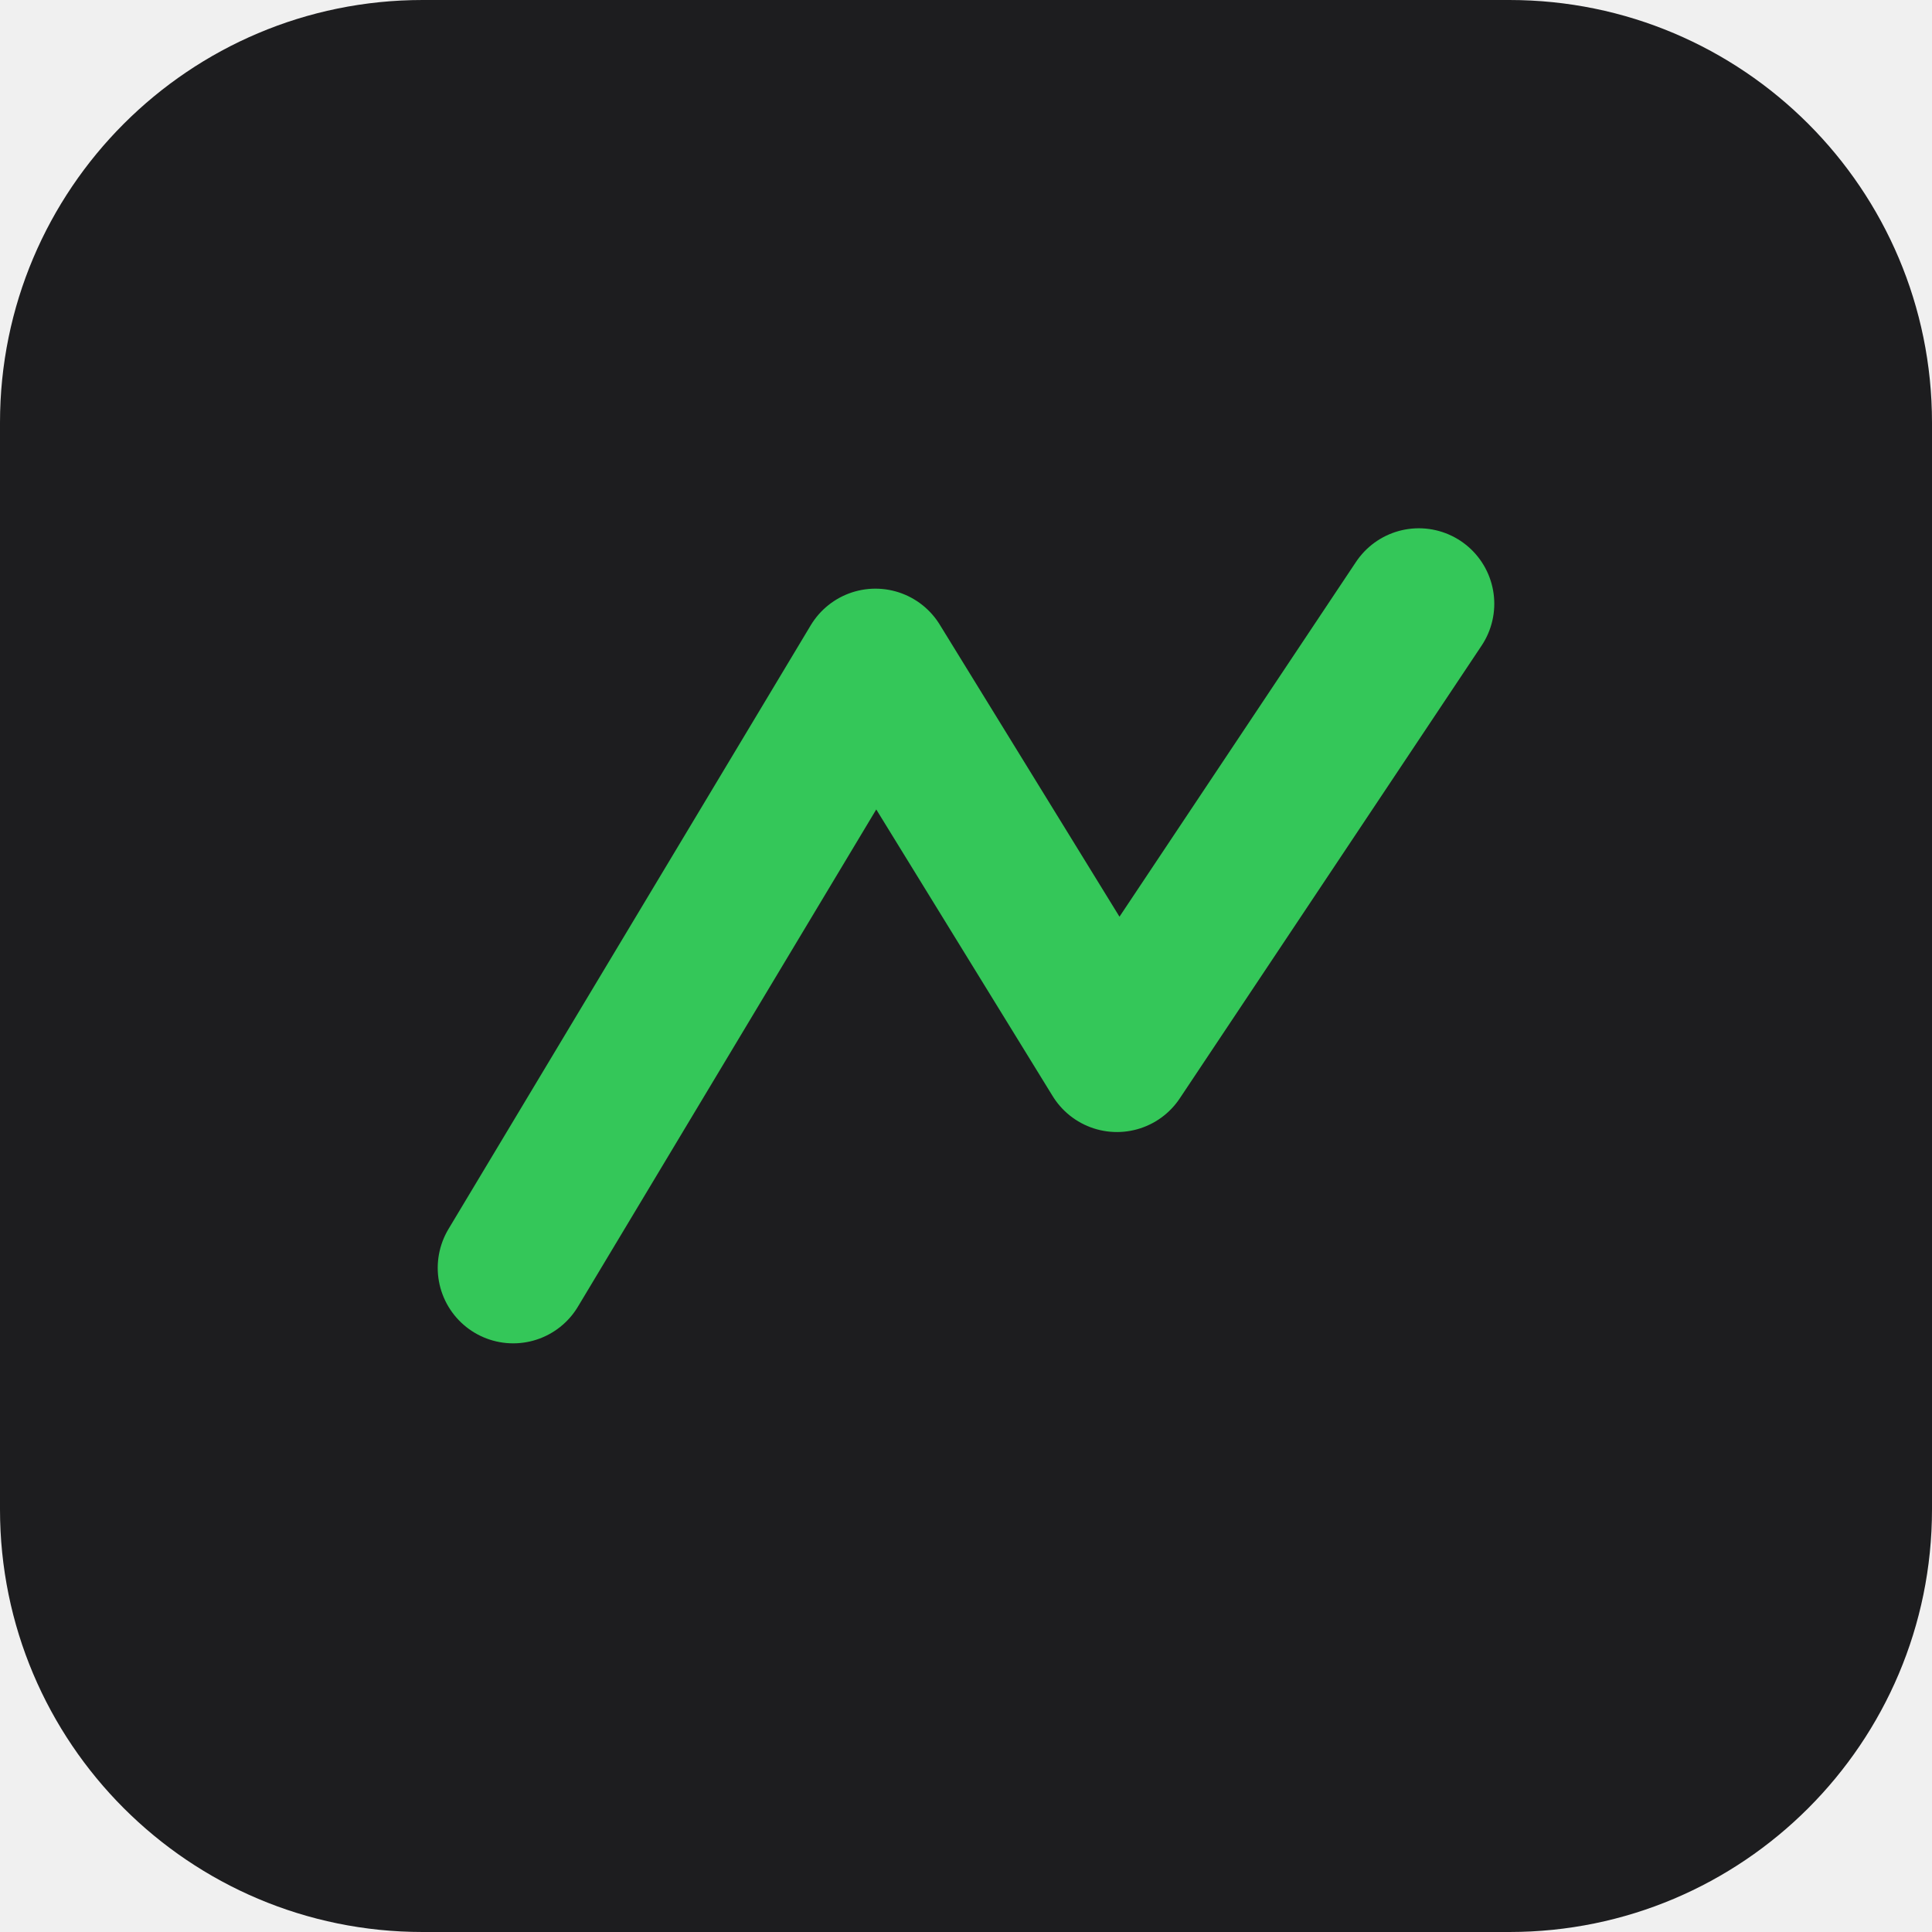
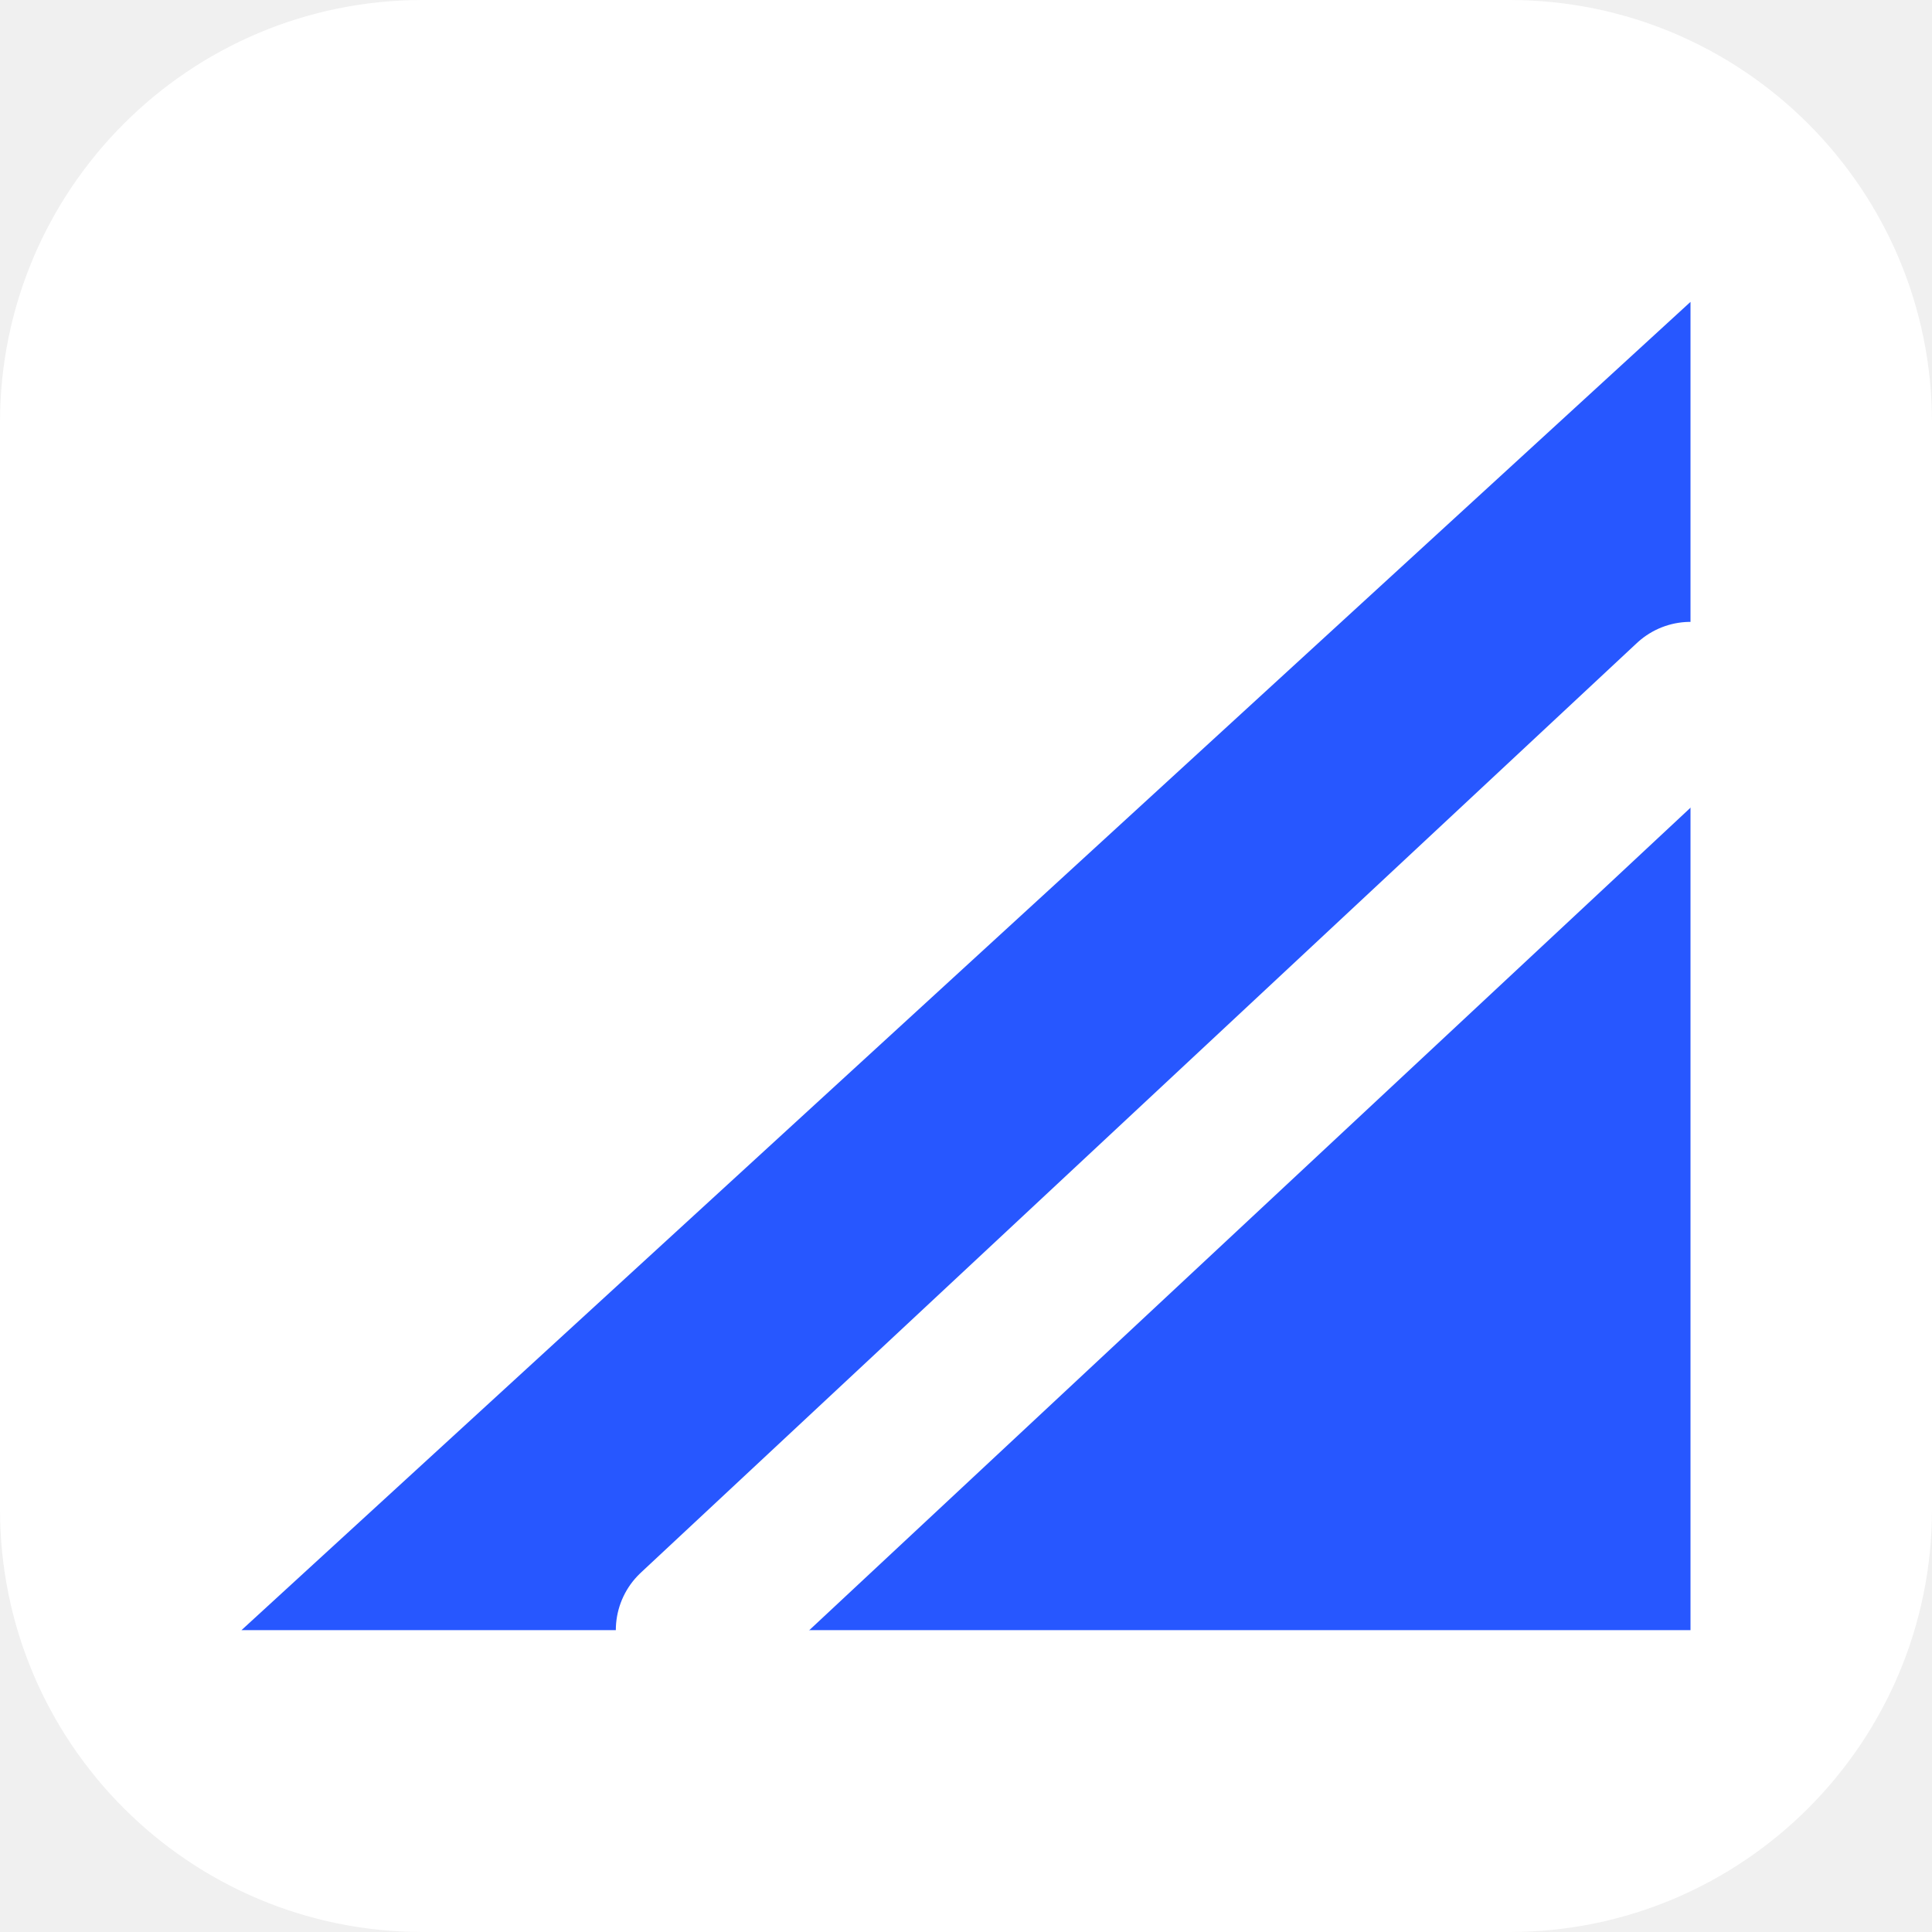
<svg xmlns="http://www.w3.org/2000/svg" viewBox="0 0 128 128">
-   <rect width="128" height="128" rx="28" fill="#1d1d1f" />
-   <path d="M34 84 L58 44 L74 70 L94 40" fill="none" stroke="#34c759" stroke-width="10" stroke-linecap="round" stroke-linejoin="round" />
+   <rect width="128" height="128" rx="28" fill="#ffffff" />
+   <path d="M16 108 L112 108 L112 20 Z" fill="#2757ff" />
+   <path d="M46 108 L112 46.4" stroke="#ffffff" stroke-width="10.4" stroke-linecap="round" />
</svg>
